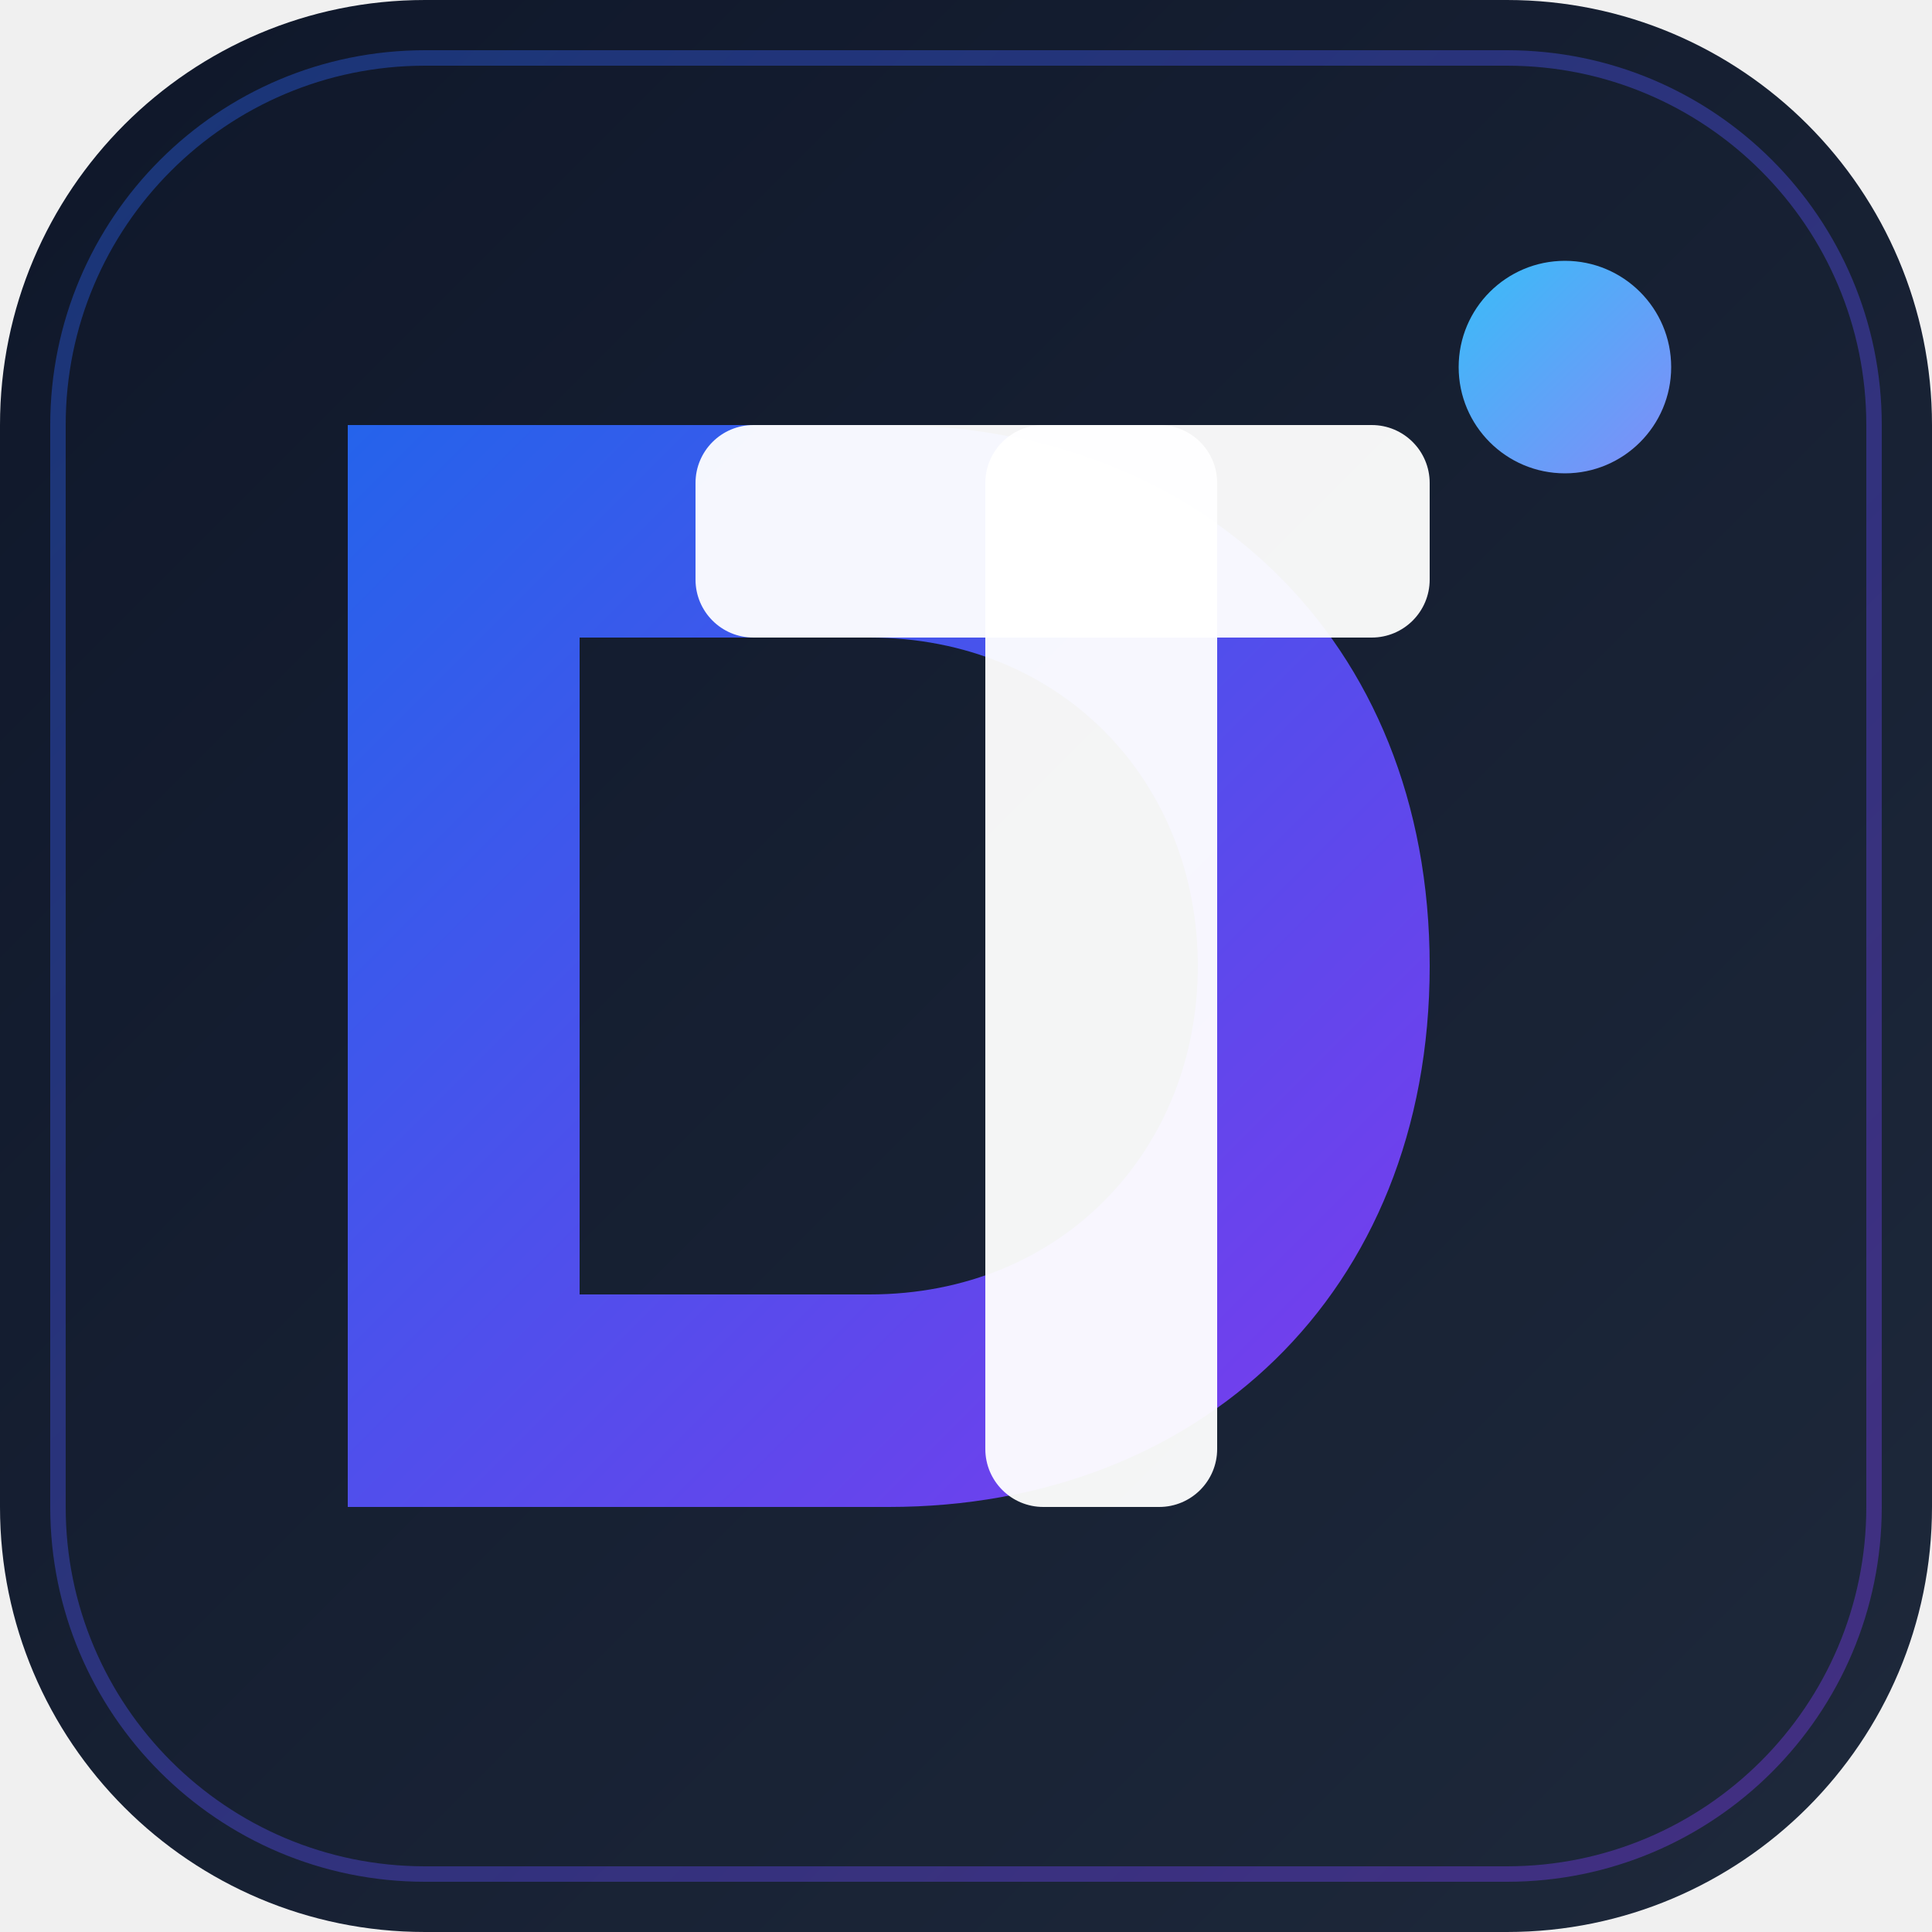
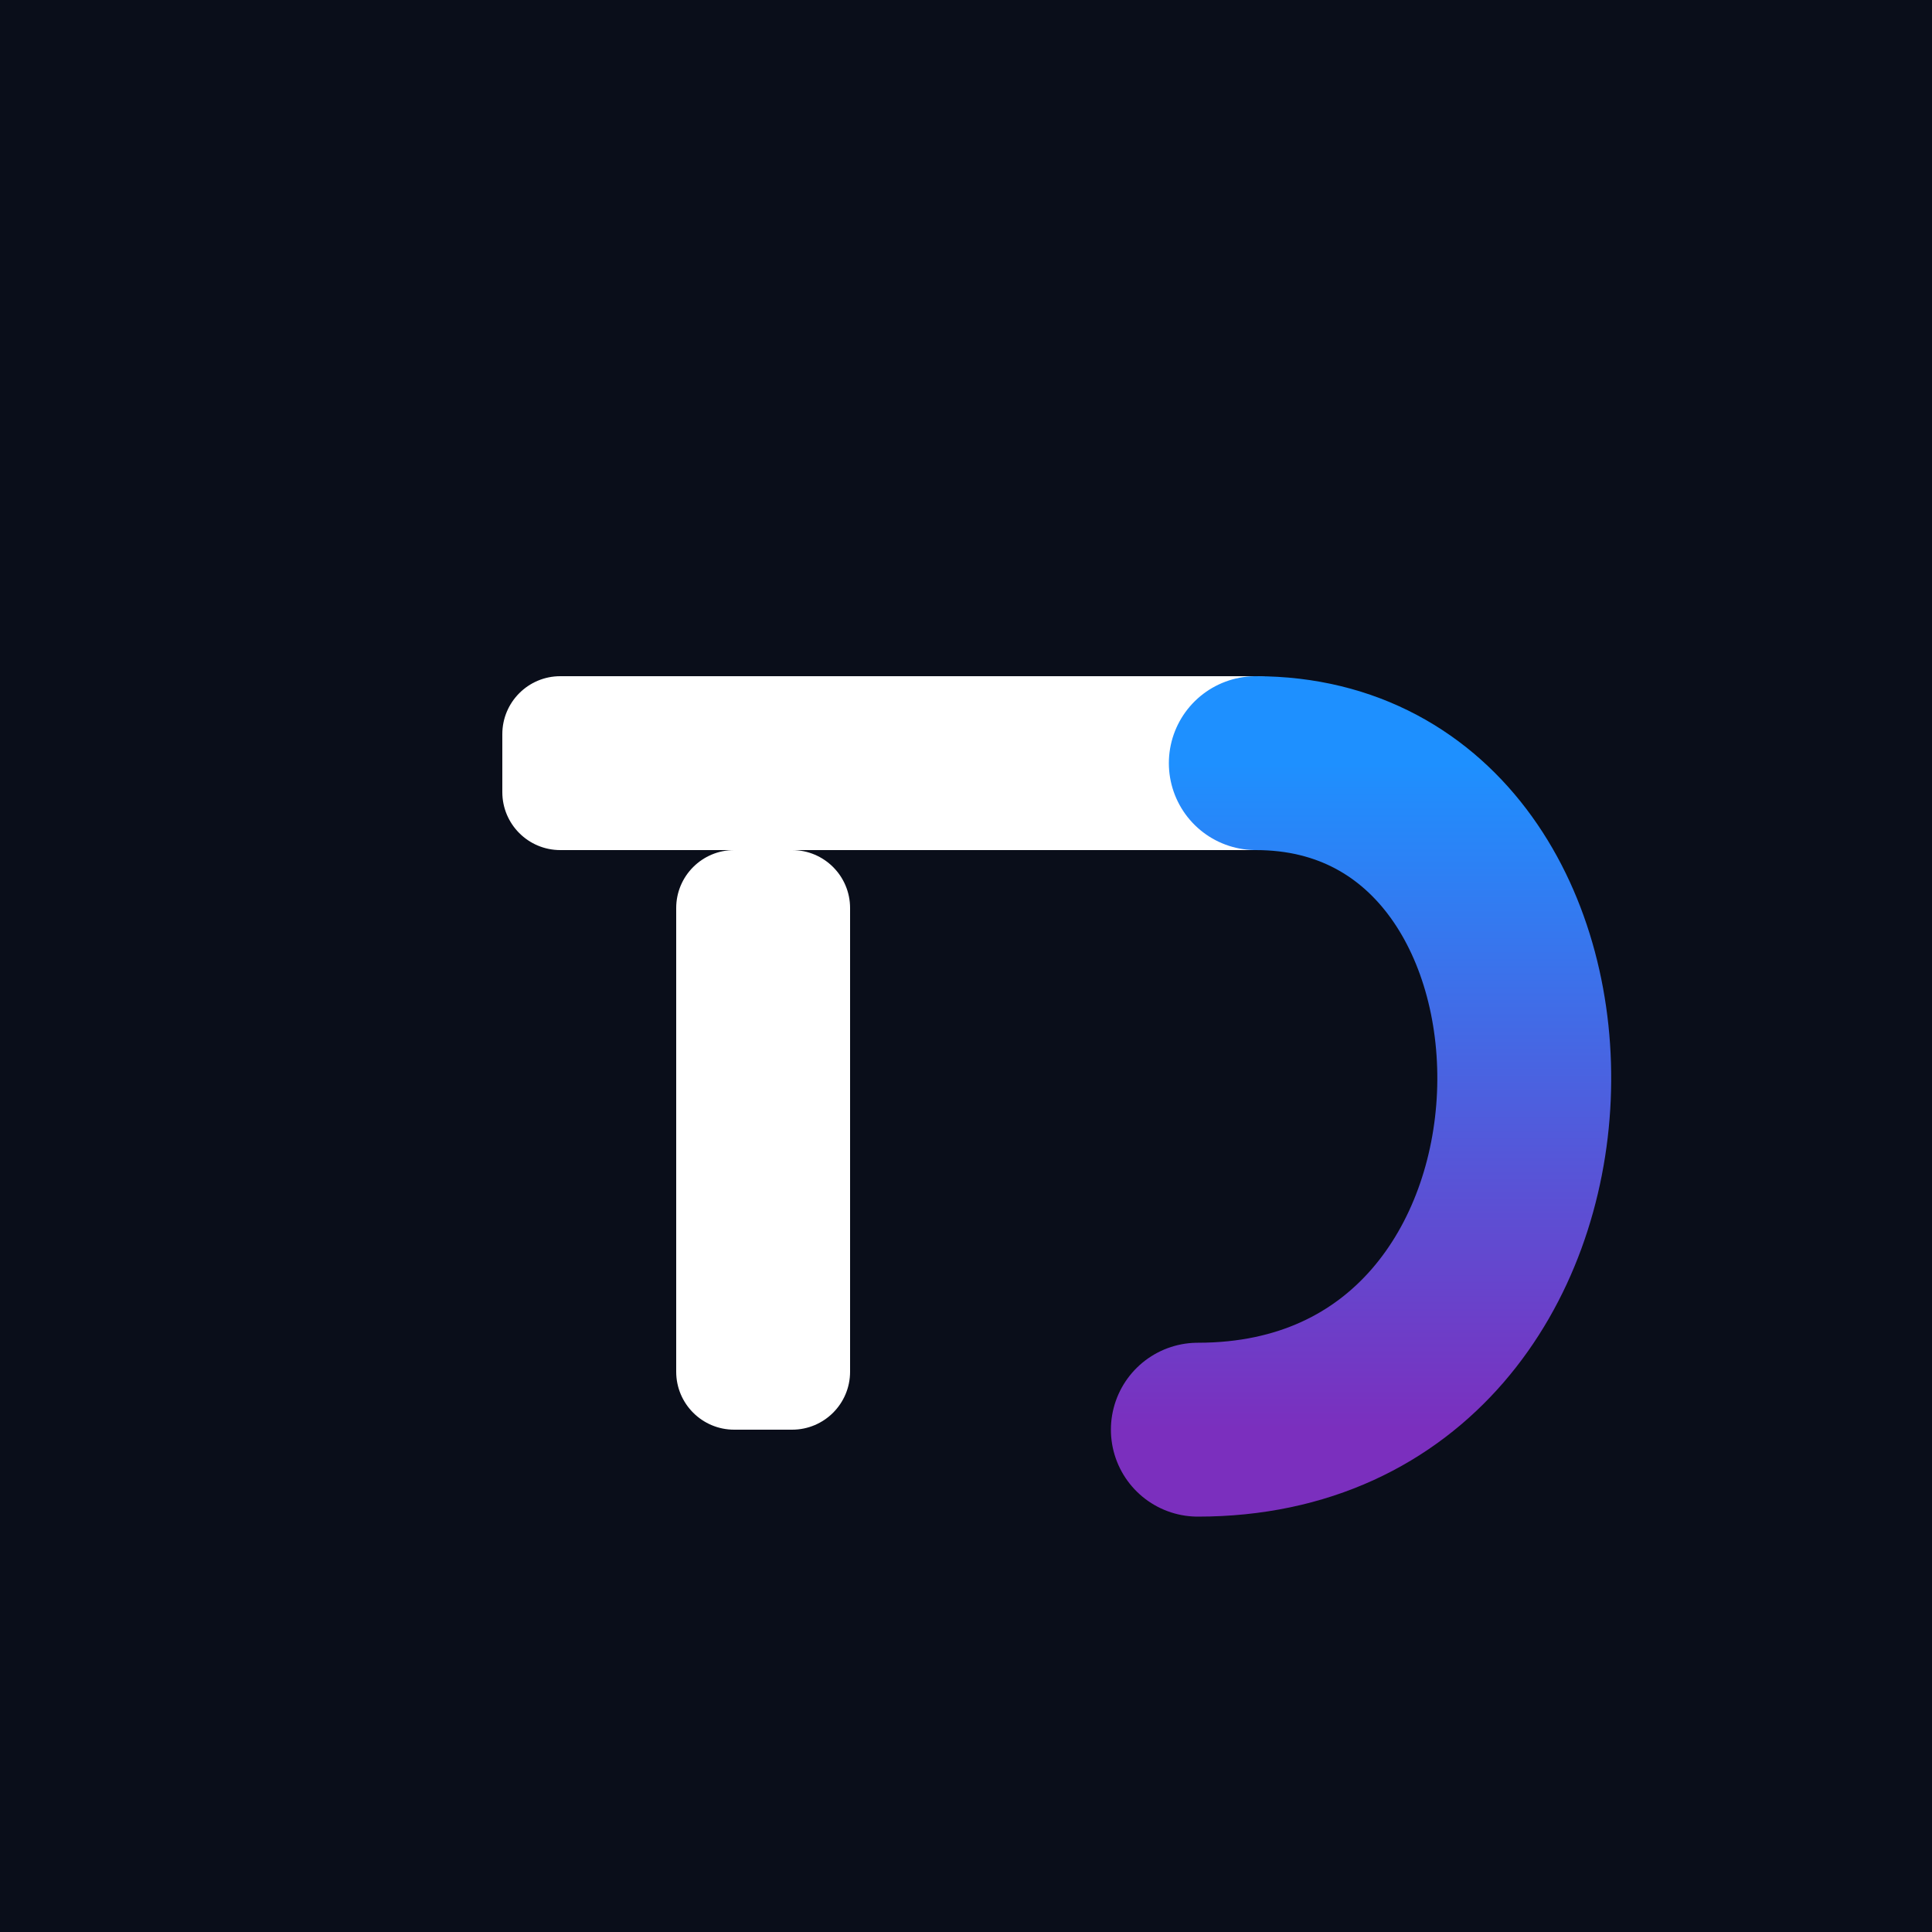
<svg xmlns="http://www.w3.org/2000/svg" viewBox="0 0 100 100" fill="none">
  <defs>
-     <linearGradient id="bgGrad" x1="0%" y1="0%" x2="100%" y2="100%">
-       <stop offset="0%" stop-color="#0f172a" />
-       <stop offset="100%" stop-color="#1e293b" />
-     </linearGradient>
-     <linearGradient id="dGrad" x1="0%" y1="0%" x2="100%" y2="100%">
-       <stop offset="0%" stop-color="#2563EB" />
-       <stop offset="100%" stop-color="#7C3AED" />
-     </linearGradient>
-     <linearGradient id="dotGrad" x1="0%" y1="0%" x2="100%" y2="100%">
-       <stop offset="0%" stop-color="#38bdf8" />
-       <stop offset="100%" stop-color="#818cf8" />
+     <linearGradient id="arcGrad" x1="0.5" y1="0" x2="0.5" y2="1">
+       <stop offset="0%" stop-color="#1E90FF" />
+       <stop offset="100%" stop-color="#7B2FBE" />
    </linearGradient>
  </defs>
-   <rect width="100" height="100" rx="22" fill="url(#bgGrad)" />
-   <rect x="3" y="3" width="94" height="94" rx="19" fill="none" stroke="url(#dGrad)" stroke-width="0.8" opacity="0.4" />
-   <path d="M 18 22 H 46 C 62 22 74 33 74 50 C 74 67 62 78 46 78 H 18 Z            M 30 33 H 45 C 55 33 62 40.5 62 50 C 62 59.5 55 67 45 67 H 30 Z" fill="url(#dGrad)" fill-rule="evenodd" />
-   <rect x="36" y="22" width="38" height="11" rx="3" fill="white" opacity="0.95" />
-   <rect x="51" y="22" width="12" height="56" rx="3" fill="white" opacity="0.95" />
-   <circle cx="81" cy="19" r="5.5" fill="url(#dotGrad)" />
+   <rect width="100" height="100" fill="#0A0E1A" />
+   <rect x="26" y="35" width="42" height="9" rx="3" fill="white" />
+   <rect x="35" y="44" width="9" height="30" rx="3" fill="white" />
+   <path d="M 65 39.5 C 84 39.5 84 74 62 74" stroke="url(#arcGrad)" stroke-width="9" stroke-linecap="round" fill="none" />
</svg>
